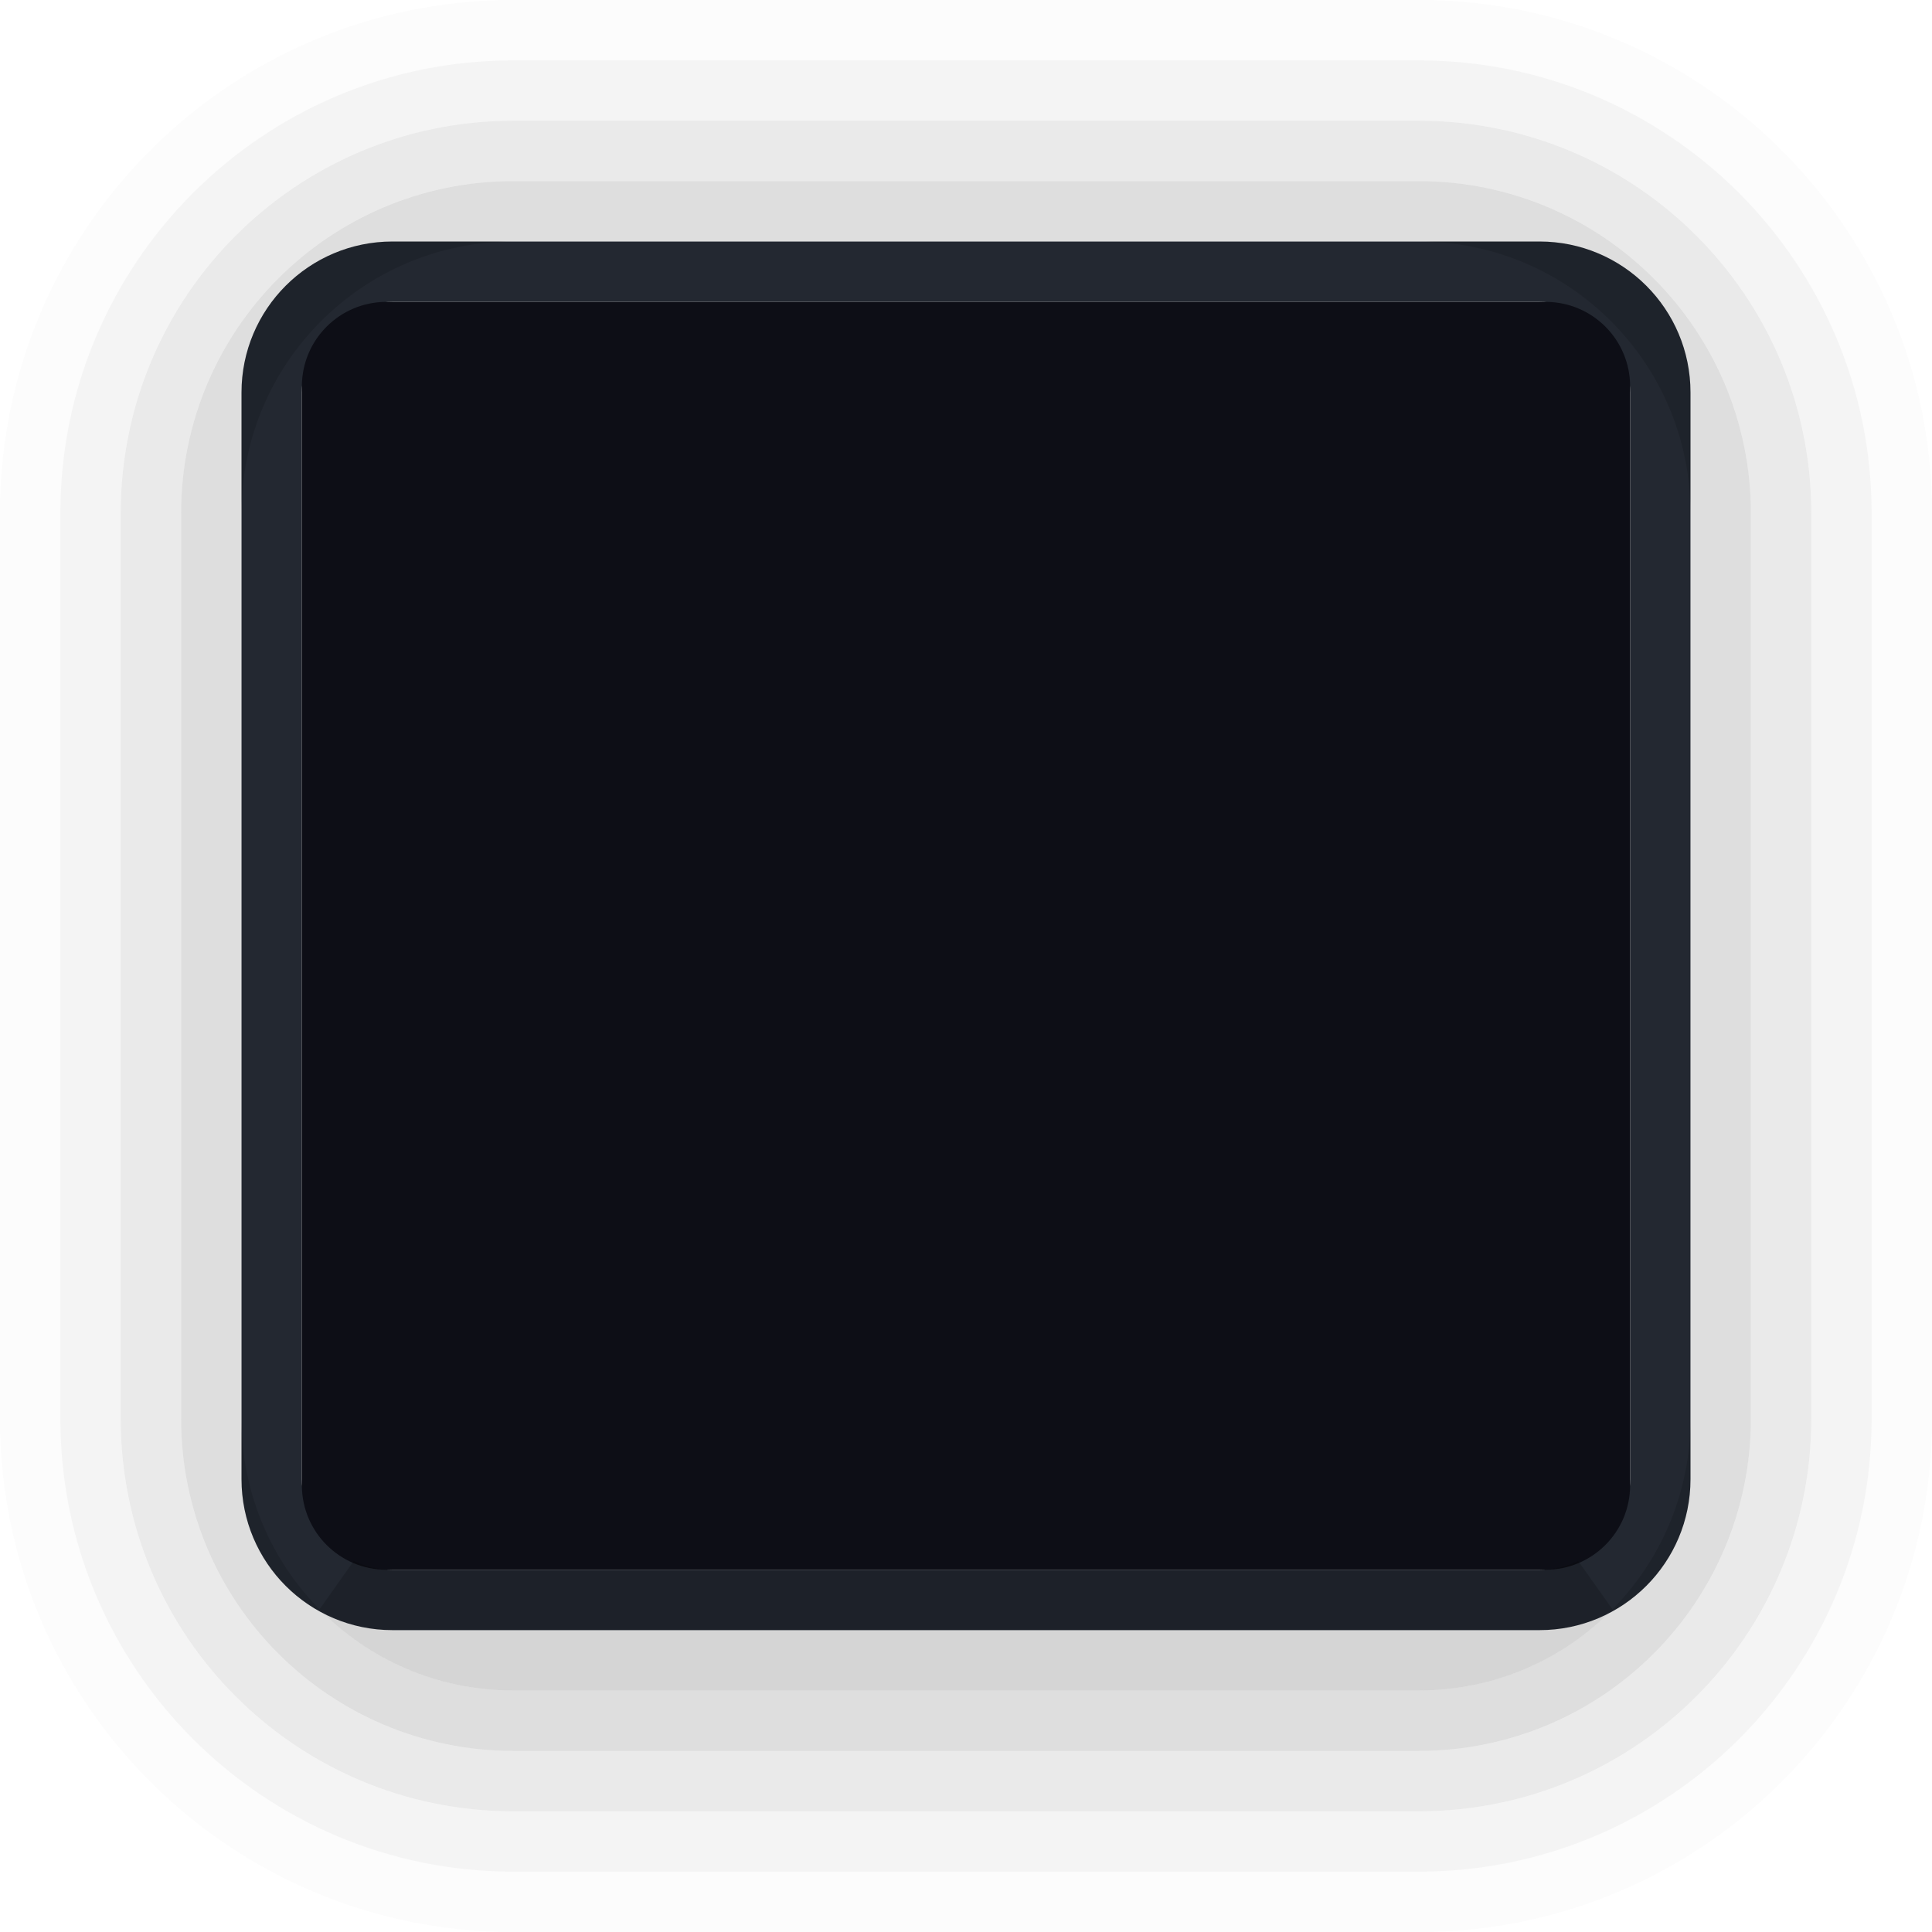
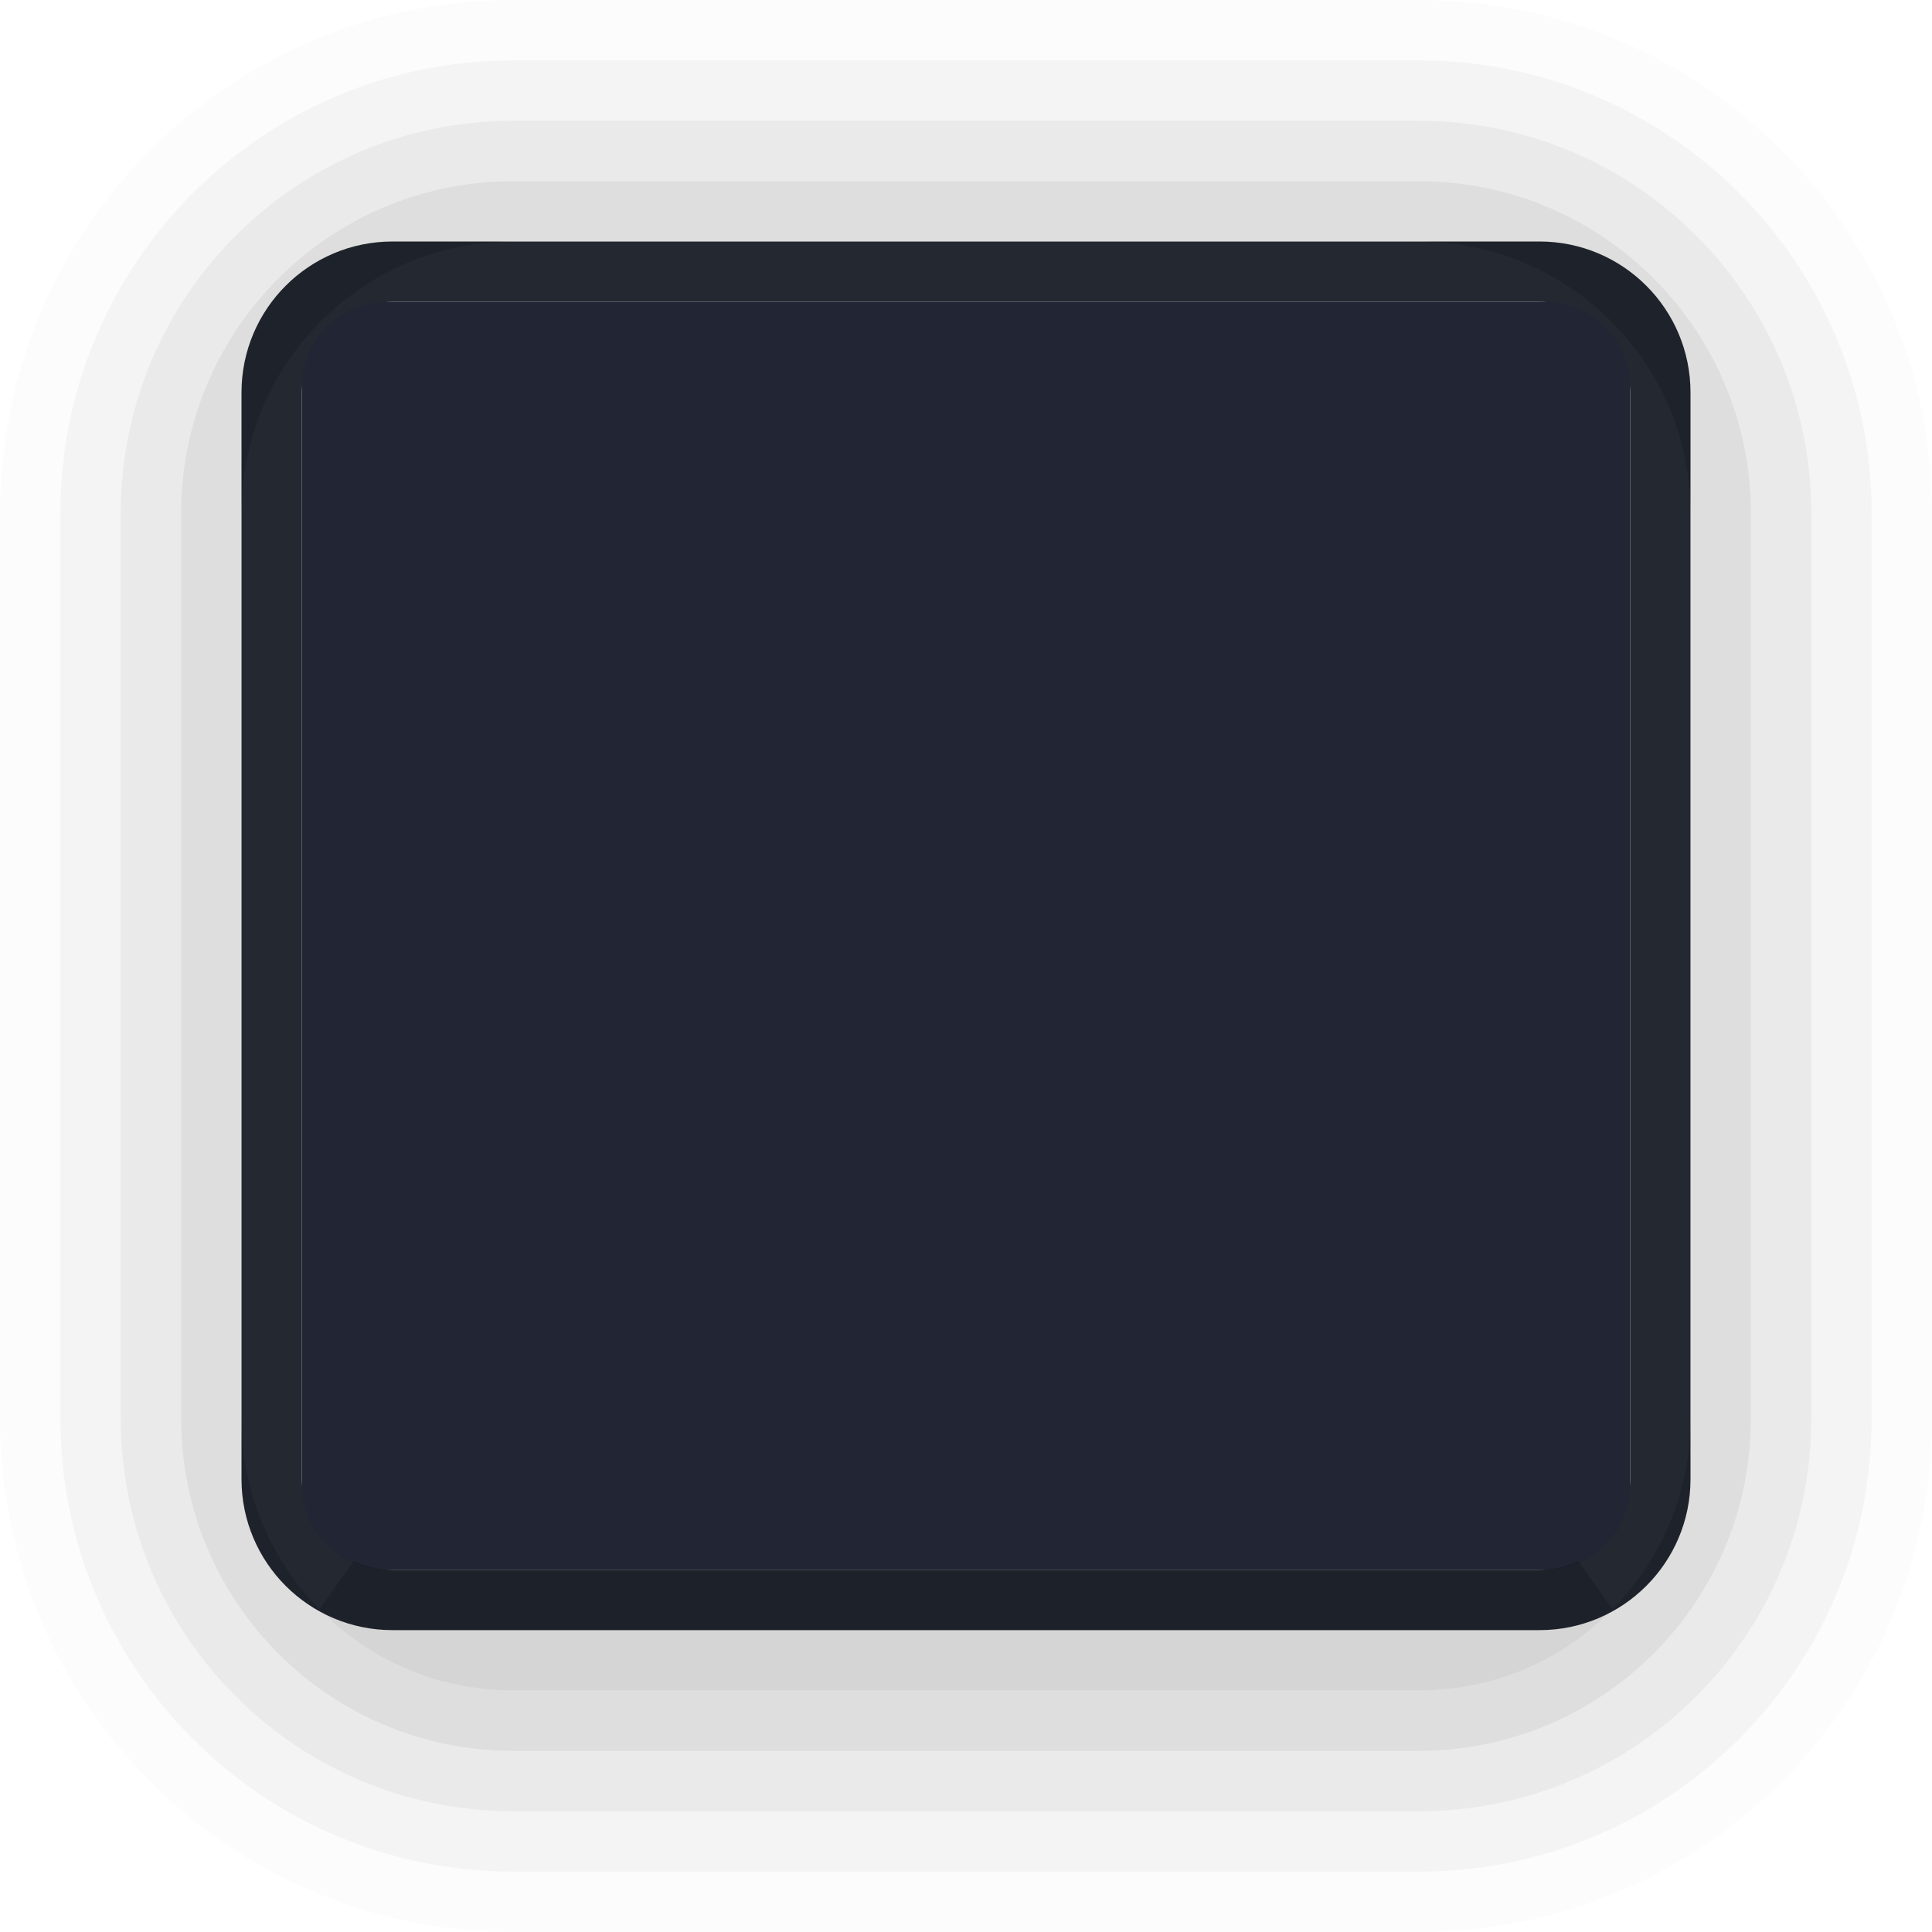
<svg xmlns="http://www.w3.org/2000/svg" version="1.1" id="svg5386" viewBox="0 0 32 32" height="32" width="32">
  <defs id="defs5388" />
  <g transform="translate(0,-1020.362)" id="layer1">
    <rect ry="2" rx="2" y="1024.862" x="4.5" height="22" width="23" id="rect4164-4-3" style="display:inline;opacity:1;fill:none;fill-opacity:1;stroke:#232831;stroke-width:1;stroke-linecap:round;stroke-linejoin:miter;stroke-miterlimit:4;stroke-dasharray:none;stroke-dashoffset:0;stroke-opacity:1" />
-     <rect ry="1.4" rx="1.4" y="1025.362" x="5" height="21" width="22" id="rect4164" style="display:inline;opacity:1;fill:#0D0E16;fill-opacity:1;stroke:none;stroke-width:1;stroke-linecap:round;stroke-linejoin:miter;stroke-miterlimit:4;stroke-dasharray:none;stroke-dashoffset:0;stroke-opacity:1" />
+     <rect ry="1.4" rx="1.4" y="1025.362" x="5" height="21" width="22" id="rect4164" style="display:inline;opacity:1;fill:#222533;fill-opacity:1;stroke:none;stroke-width:1;stroke-linecap:round;stroke-linejoin:miter;stroke-miterlimit:4;stroke-dasharray:none;stroke-dashoffset:0;stroke-opacity:1" />
    <g style="display:inline;opacity:0.65" id="g4271" transform="translate(-426,658.3623)">
      <rect style="display:inline;opacity:0.02;fill:none;fill-opacity:1;stroke:#000000;stroke-width:1;stroke-linecap:round;stroke-linejoin:miter;stroke-miterlimit:4;stroke-dasharray:none;stroke-dashoffset:0;stroke-opacity:1" id="rect4164-4-7-5-3-8-8" width="31" height="31" x="426.5" y="362.5" rx="8" ry="8" />
      <rect style="display:inline;opacity:0.07;fill:none;fill-opacity:1;stroke:#000000;stroke-width:1;stroke-linecap:round;stroke-linejoin:miter;stroke-miterlimit:4;stroke-dasharray:none;stroke-dashoffset:0;stroke-opacity:1" id="rect4164-4-7-5-3-8" width="29" height="29" x="427.5" y="363.5" rx="7" ry="7" />
      <rect style="display:inline;opacity:0.13;fill:none;fill-opacity:1;stroke:#000000;stroke-width:1;stroke-linecap:round;stroke-linejoin:miter;stroke-miterlimit:4;stroke-dasharray:none;stroke-dashoffset:0;stroke-opacity:1" id="rect4164-4-7-5-3" width="27" height="27" x="428.5" y="364.5" rx="6" ry="6" />
      <rect style="display:inline;opacity:0.2;fill:none;fill-opacity:1;stroke:#000000;stroke-width:1;stroke-linecap:round;stroke-linejoin:miter;stroke-miterlimit:4;stroke-dasharray:none;stroke-dashoffset:0;stroke-opacity:1" id="rect4164-4-7-5" width="25" height="25" x="429.5" y="365.5" rx="5" ry="5" />
      <path style="display:inline;opacity:0.25;fill:none;fill-opacity:1;stroke:#000000;stroke-width:1;stroke-linecap:round;stroke-linejoin:miter;stroke-miterlimit:4;stroke-dasharray:none;stroke-dashoffset:0;stroke-opacity:1" d="M 431.648,388.305 C 432.373,389.042 433.38,389.5 434.5,389.5 h 15 c 1.12,0 2.127,-0.458 2.852,-1.195 -0.259,0.122 -0.545,0.195 -0.852,0.195 H 432.5 c -0.306,0 -0.592,-0.073 -0.852,-0.195 z" id="rect4164-4-7" transform="translate(-6.1035156e-5)" />
    </g>
  </g>
</svg>
